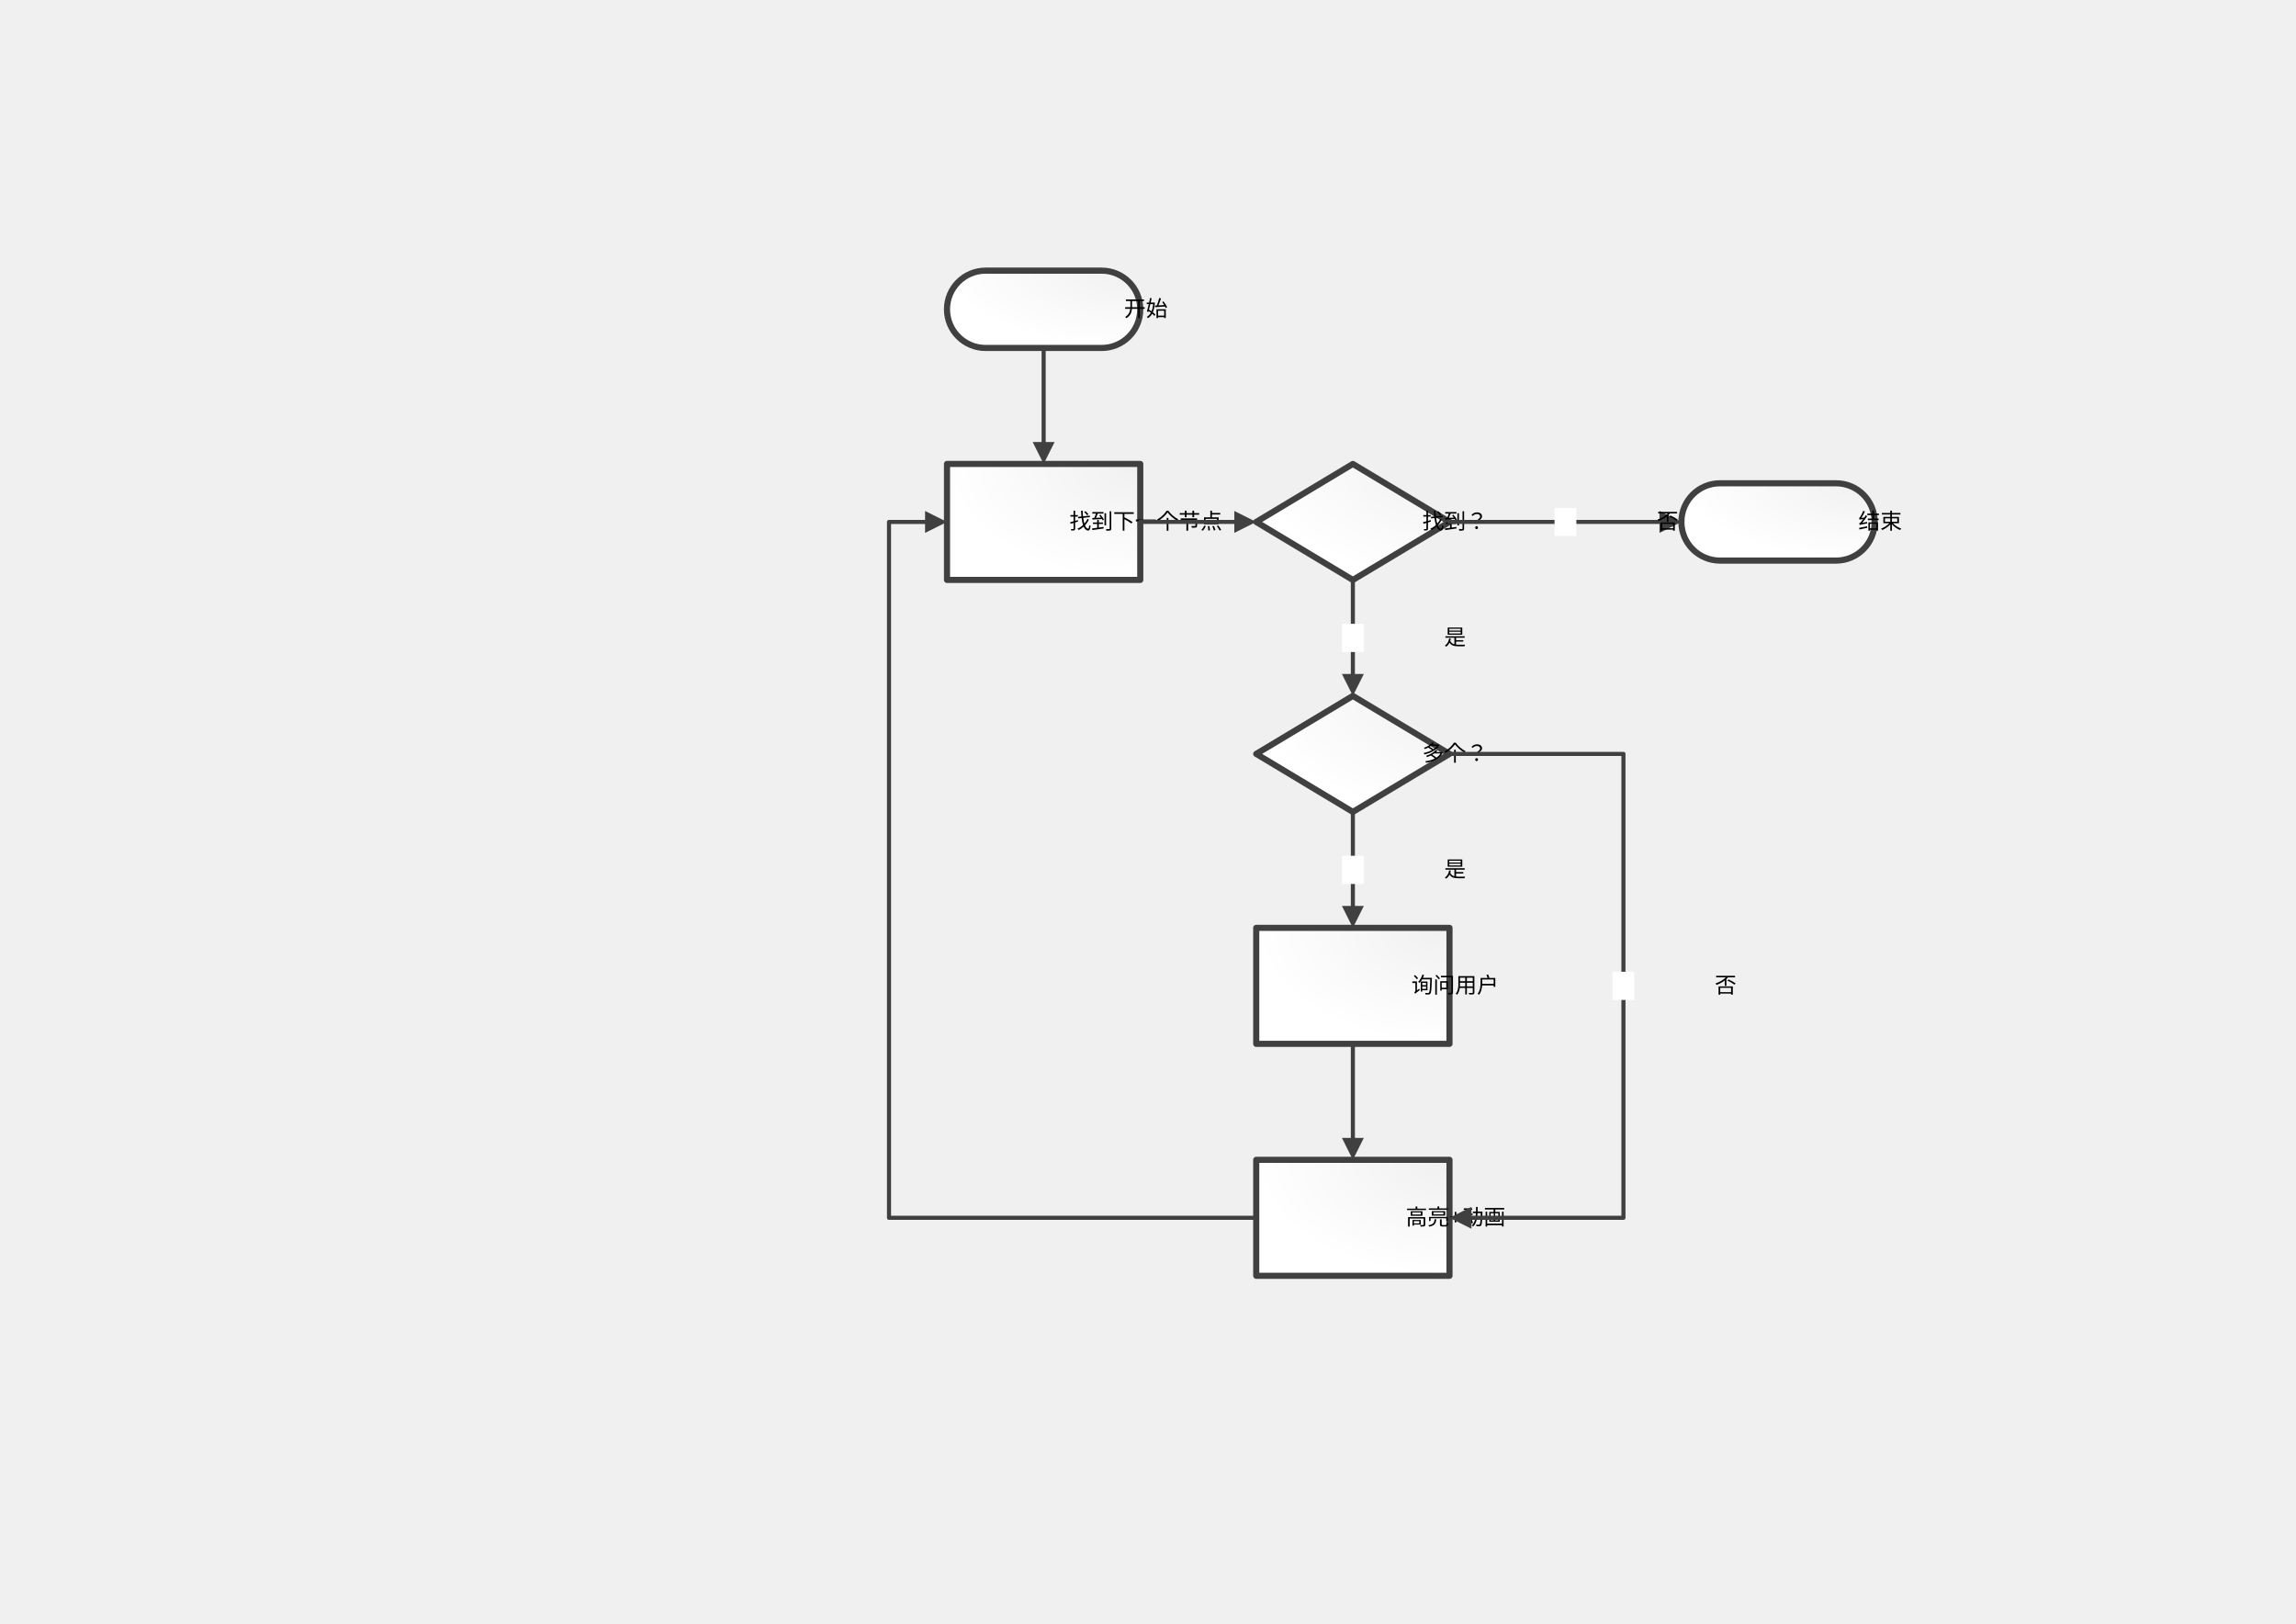
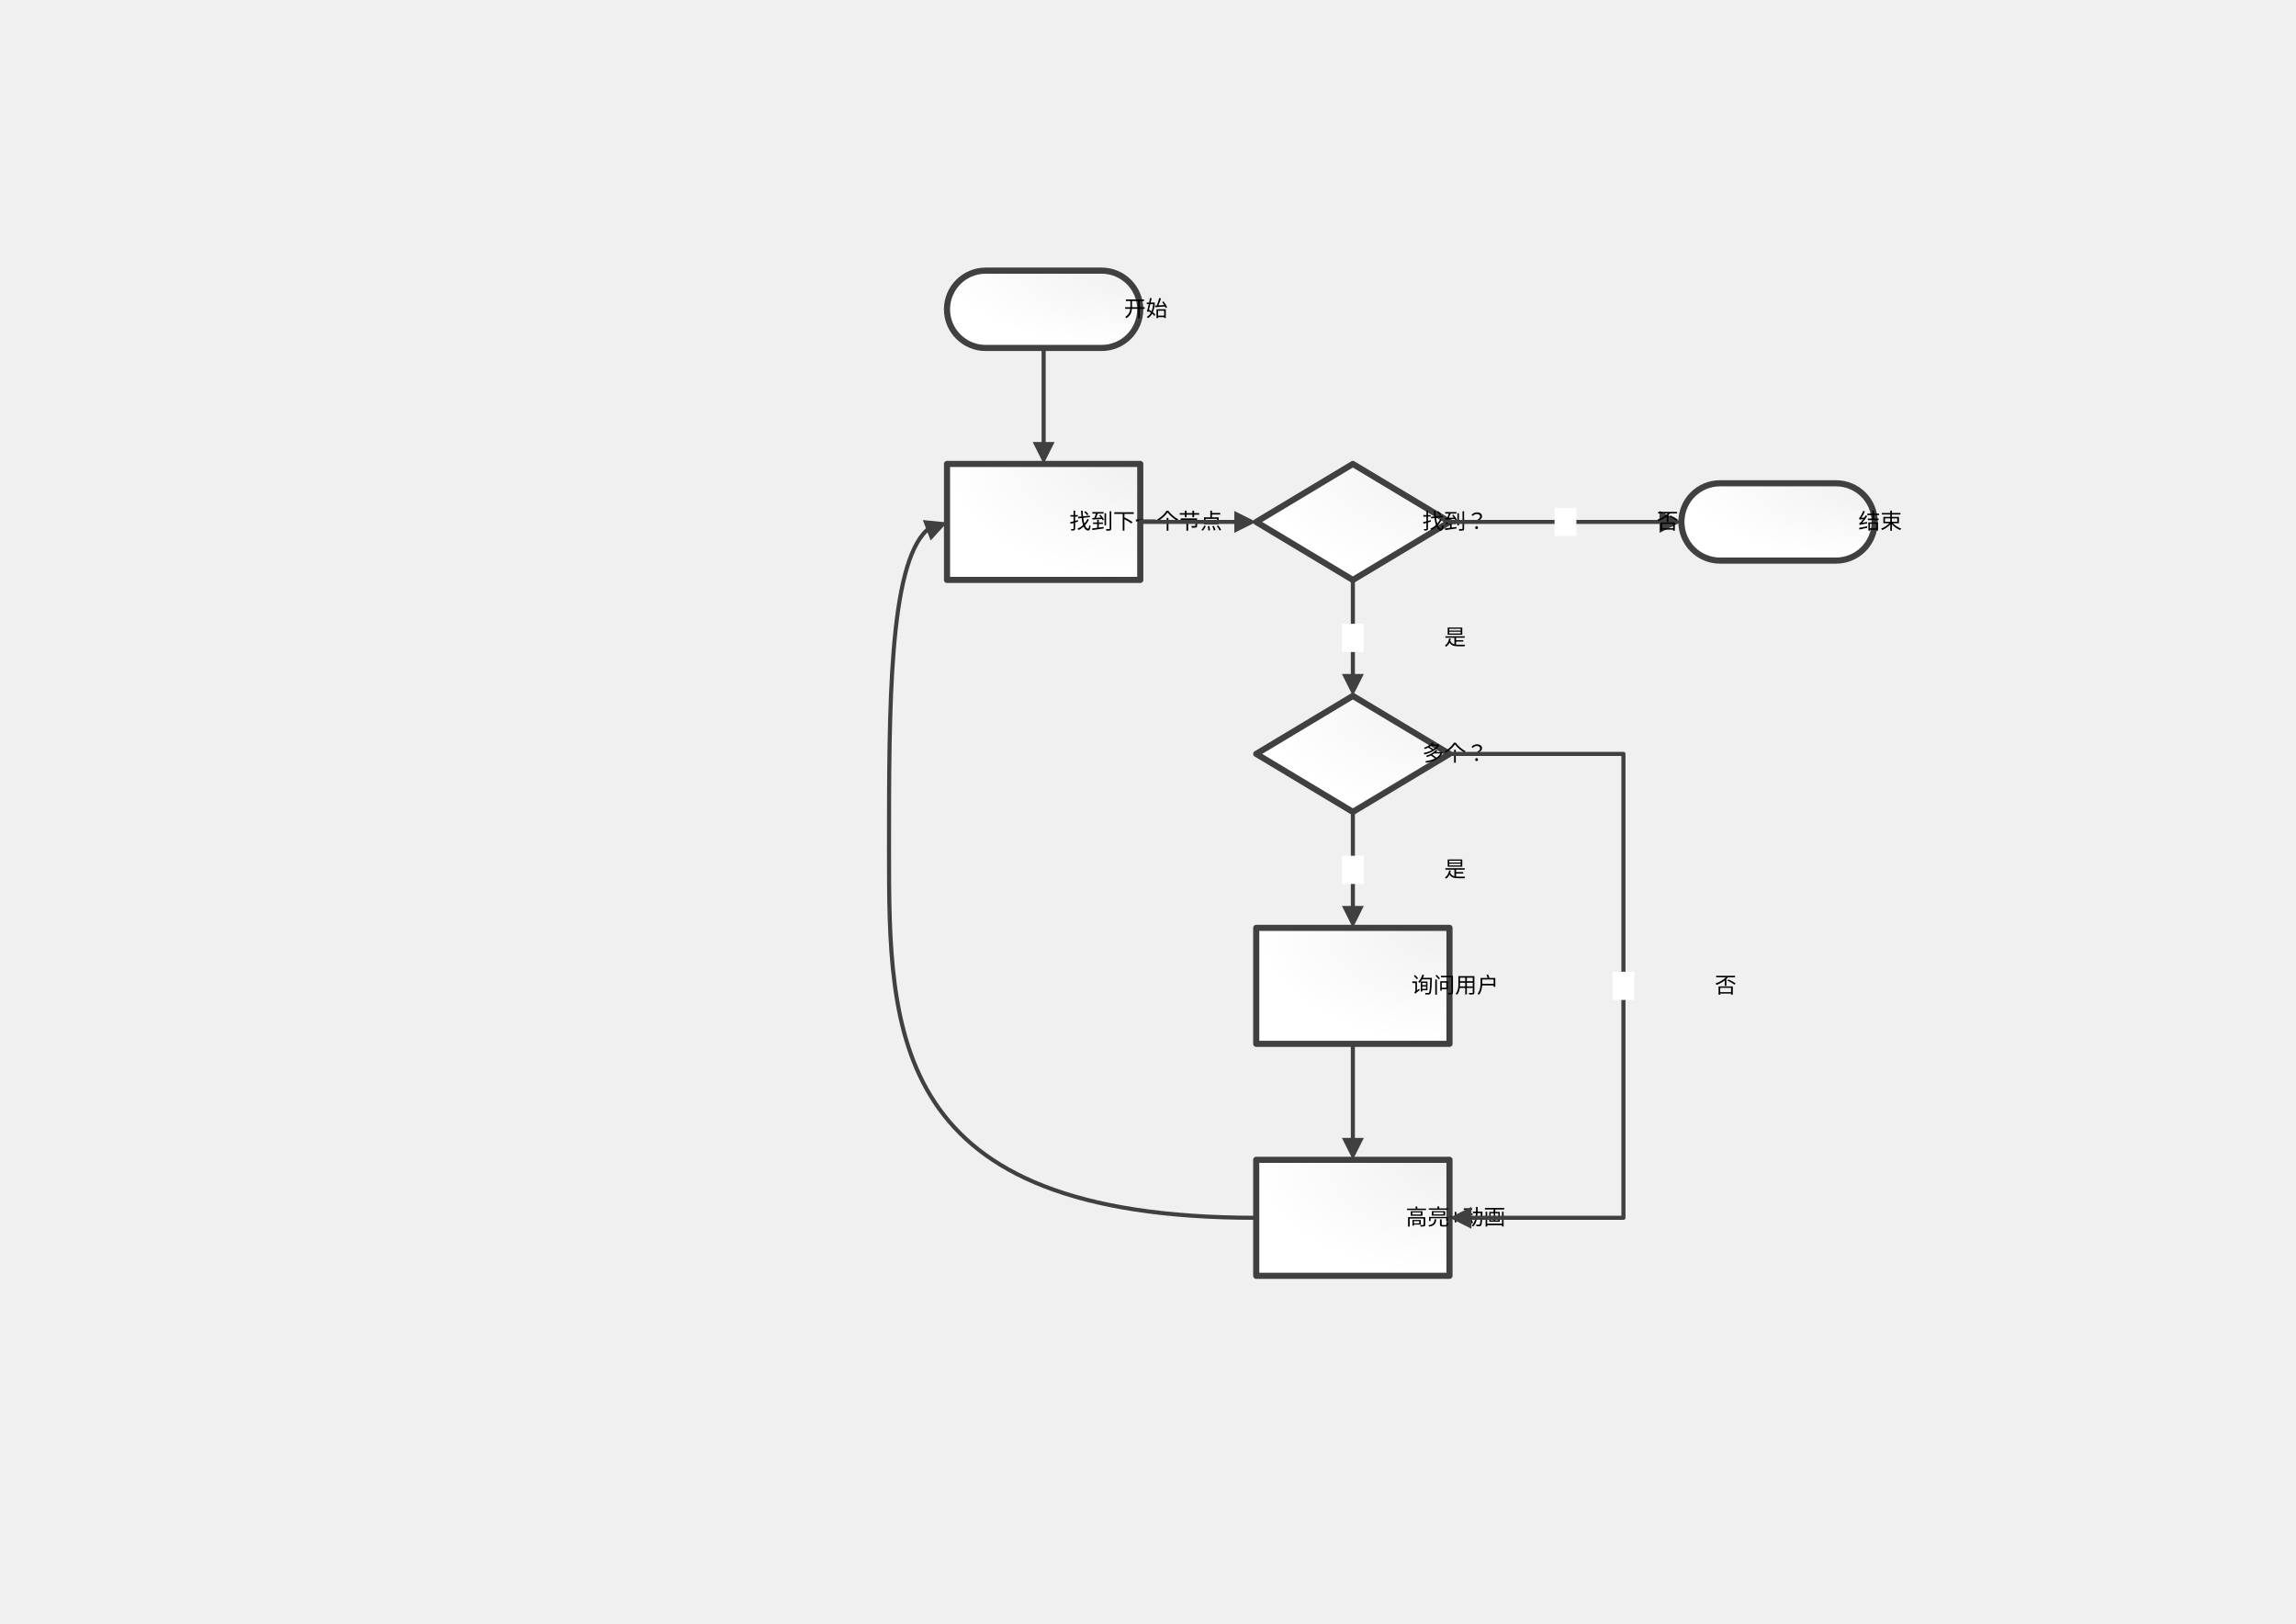
- <svg xmlns="http://www.w3.org/2000/svg" xmlns:ns1="http://schemas.microsoft.com/visio/2003/SVGExtensions/" xmlns:xlink="http://www.w3.org/1999/xlink" width="11.693in" height="8.268in" viewBox="0 0 841.89 595.276" xml:space="preserve" color-interpolation-filters="sRGB" class="st7">
+ <svg xmlns="http://www.w3.org/2000/svg" xmlns:ns1="http://schemas.microsoft.com/visio/2003/SVGExtensions/" xmlns:xlink="http://www.w3.org/1999/xlink" width="11.693in" height="8.268in" viewBox="0 0 841.89 595.276" xml:space="preserve" color-interpolation-filters="sRGB" class="st8">
  <ns1:documentProperties ns1:langID="2052" ns1:metric="true" ns1:viewMarkup="false">
    <ns1:userDefs>
      <ns1:ud ns1:nameU="msvNoAutoConnect" ns1:val="VT0(0):26" />
    </ns1:userDefs>
  </ns1:documentProperties>
  <style type="text/css">
	
		.st1 {fill:url(#grad37-4);stroke:#404040;stroke-linecap:round;stroke-linejoin:round;stroke-width:2.25}
		.st2 {fill:#000000;font-family:宋体;font-size:0.667em}
		.st3 {marker-end:url(#mrkr4-16);stroke:#404040;stroke-linecap:round;stroke-linejoin:round;stroke-width:1.5}
		.st4 {fill:#404040;fill-opacity:1;stroke:#404040;stroke-opacity:1;stroke-width:0.373}
		.st5 {fill:#ffffff;stroke:none;stroke-linecap:butt;stroke-width:7.2}
		.st6 {font-family:Trebuchet MS;font-size:1em}
- 		.st7 {fill:none;fill-rule:evenodd;font-size:12px;overflow:visible;stroke-linecap:square;stroke-miterlimit:3}
+ 		.st7 {marker-end:url(#mrkr4-80);stroke:#404040;stroke-linecap:round;stroke-linejoin:round;stroke-width:1.5}
+ 		.st8 {fill:none;fill-rule:evenodd;font-size:12px;overflow:visible;stroke-linecap:square;stroke-miterlimit:3}
	
	</style>
  <defs id="Patterns_And_Gradients">
    <radialGradient id="grad37-4" ns1:fillPattern="37" ns1:foreground="#f0f0f0" ns1:background="#ffffff" cx="1" cy="0" r="1">
      <stop offset="0" style="stop-color:#f0f0f0;stop-opacity:1" />
      <stop offset="1" style="stop-color:#ffffff;stop-opacity:1" />
    </radialGradient>
  </defs>
  <defs id="Markers">
    <g id="lend4">
      <path d="M 2 1 L 0 0 L 2 -1 L 2 1 " style="stroke:none" />
    </g>
    <marker id="mrkr4-16" class="st4" ns1:arrowType="4" ns1:arrowSize="2" ns1:setback="5.36" refX="-5.36" orient="auto" markerUnits="strokeWidth" overflow="visible">
+       <use xlink:href="#lend4" transform="scale(-2.68,-2.68) " />
+     </marker>
+     <marker id="mrkr4-80" class="st4" ns1:arrowType="4" ns1:arrowSize="2" ns1:setback="5.12" refX="-5.12" orient="auto" markerUnits="strokeWidth" overflow="visible">
      <use xlink:href="#lend4" transform="scale(-2.68,-2.68) " />
    </marker>
  </defs>
  <g ns1:mID="4" ns1:index="2" ns1:groupContext="foregroundPage">
    <ns1:userDefs>
      <ns1:ud ns1:nameU="msvThemeColors" ns1:val="VT0(36):26" />
      <ns1:ud ns1:nameU="msvThemeEffects" ns1:val="VT0(8):26" />
      <ns1:ud ns1:nameU="msvThemeOrder" ns1:val="VT0(0):26" />
    </ns1:userDefs>
    <ns1:pageProperties ns1:drawingScale="0.0393701" ns1:pageScale="0.0393701" ns1:drawingUnits="24" ns1:shadowOffsetX="8.50394" ns1:shadowOffsetY="-8.50394" />
    <ns1:layer ns1:name="流程图" ns1:index="0" />
    <ns1:layer ns1:name="连接线" ns1:index="1" />
    <g id="shape1-1" ns1:mID="1" ns1:groupContext="shape" ns1:layerMember="0" transform="translate(347.244,-467.717)">
      <ns1:custProps>
        <ns1:cp ns1:nameU="Cost" ns1:lbl="成本" ns1:prompt="" ns1:type="7" ns1:format="@" ns1:sortKey="" ns1:invis="false" ns1:ask="false" ns1:langID="2052" ns1:cal="0" />
        <ns1:cp ns1:nameU="ProcessNumber" ns1:lbl="进程编号" ns1:prompt="" ns1:type="2" ns1:format="" ns1:sortKey="" ns1:invis="false" ns1:ask="false" ns1:langID="2052" ns1:cal="0" />
        <ns1:cp ns1:nameU="Owner" ns1:lbl="所有者" ns1:prompt="" ns1:type="0" ns1:format="" ns1:sortKey="" ns1:invis="false" ns1:ask="false" ns1:langID="2052" ns1:cal="0" />
        <ns1:cp ns1:nameU="Function" ns1:lbl="函数" ns1:prompt="" ns1:type="0" ns1:format="" ns1:sortKey="" ns1:invis="false" ns1:ask="false" ns1:langID="2052" ns1:cal="0" ns1:val="VT4()" />
        <ns1:cp ns1:nameU="StartDate" ns1:lbl="开始日期" ns1:prompt="" ns1:type="5" ns1:format="" ns1:sortKey="" ns1:invis="false" ns1:ask="false" ns1:langID="2052" ns1:cal="0" />
        <ns1:cp ns1:nameU="EndDate" ns1:lbl="结束日期" ns1:prompt="" ns1:type="5" ns1:format="" ns1:sortKey="" ns1:invis="false" ns1:ask="false" ns1:langID="2052" ns1:cal="0" />
        <ns1:cp ns1:nameU="Status" ns1:lbl="状态" ns1:prompt="" ns1:type="4" ns1:format=";未开始;进行中;已完成;已推迟;正在等待输入" ns1:sortKey="" ns1:invis="false" ns1:ask="false" ns1:langID="2052" ns1:cal="0" ns1:val="VT4()" />
      </ns1:custProps>
      <ns1:userDefs>
        <ns1:ud ns1:nameU="visVersion" ns1:prompt="" ns1:val="VT0(14):26" />
        <ns1:ud ns1:nameU="DefaultWidth" ns1:prompt="" ns1:val="VT0(0.98425196850394):24" />
        <ns1:ud ns1:nameU="DefaultHeight" ns1:prompt="" ns1:val="VT0(0.39370078740157):24" />
        <ns1:ud ns1:nameU="ResizeTxtHeight" ns1:prompt="" ns1:val="VT0(0.39370078740157):24" />
        <ns1:ud ns1:nameU="msvThemeColors" ns1:val="VT0(36):26" />
        <ns1:ud ns1:nameU="msvThemeEffects" ns1:val="VT0(8):26" />
      </ns1:userDefs>
      <ns1:textBlock ns1:margins="rect(2,2,2,2)" ns1:tabSpace="42.5197" />
      <ns1:textRect cx="35.433" cy="581.102" width="70.87" height="28.346" />
      <path d="M14.17 595.28 L56.69 595.28 A14.173 14.173 -180 0 0 56.69 566.93 L14.17 566.93 A14.173 14.173 -180 1 0 14.17        595.28 Z" class="st1" />
      <text x="27.43" y="583.69" class="st2" ns1:langID="2052">
        <ns1:paragraph ns1:horizAlign="1" />
        <ns1:tabList />开始</text>
    </g>
    <g id="shape2-6" ns1:mID="2" ns1:groupContext="shape" ns1:layerMember="0" transform="translate(347.244,-382.677)">
      <ns1:custProps>
        <ns1:cp ns1:nameU="Cost" ns1:lbl="成本" ns1:prompt="" ns1:type="7" ns1:format="@" ns1:sortKey="" ns1:invis="false" ns1:ask="false" ns1:langID="2052" ns1:cal="0" />
        <ns1:cp ns1:nameU="ProcessNumber" ns1:lbl="进程编号" ns1:prompt="" ns1:type="2" ns1:format="" ns1:sortKey="" ns1:invis="false" ns1:ask="false" ns1:langID="2052" ns1:cal="0" />
        <ns1:cp ns1:nameU="Owner" ns1:lbl="所有者" ns1:prompt="" ns1:type="0" ns1:format="" ns1:sortKey="" ns1:invis="false" ns1:ask="false" ns1:langID="2052" ns1:cal="0" />
        <ns1:cp ns1:nameU="Function" ns1:lbl="函数" ns1:prompt="" ns1:type="0" ns1:format="" ns1:sortKey="" ns1:invis="false" ns1:ask="false" ns1:langID="2052" ns1:cal="0" ns1:val="VT4()" />
        <ns1:cp ns1:nameU="StartDate" ns1:lbl="开始日期" ns1:prompt="" ns1:type="5" ns1:format="" ns1:sortKey="" ns1:invis="false" ns1:ask="false" ns1:langID="2052" ns1:cal="0" />
        <ns1:cp ns1:nameU="EndDate" ns1:lbl="结束日期" ns1:prompt="" ns1:type="5" ns1:format="" ns1:sortKey="" ns1:invis="false" ns1:ask="false" ns1:langID="2052" ns1:cal="0" />
        <ns1:cp ns1:nameU="Status" ns1:lbl="状态" ns1:prompt="" ns1:type="4" ns1:format=";未开始;进行中;已完成;已推迟;正在等待输入" ns1:sortKey="" ns1:invis="false" ns1:ask="false" ns1:langID="2052" ns1:cal="0" ns1:val="VT4()" />
      </ns1:custProps>
      <ns1:userDefs>
        <ns1:ud ns1:nameU="visVersion" ns1:prompt="" ns1:val="VT0(14):26" />
        <ns1:ud ns1:nameU="DefaultWidth" ns1:prompt="" ns1:val="VT0(0.98425196850394):24" />
        <ns1:ud ns1:nameU="DefaultHeight" ns1:prompt="" ns1:val="VT0(0.59055118110236):24" />
        <ns1:ud ns1:nameU="ResizeTxtHeight" ns1:prompt="" ns1:val="VT0(0.59055118110236):24" />
        <ns1:ud ns1:nameU="msvThemeColors" ns1:val="VT0(36):26" />
        <ns1:ud ns1:nameU="msvThemeEffects" ns1:val="VT0(8):26" />
      </ns1:userDefs>
      <ns1:textBlock ns1:margins="rect(2,2,2,2)" ns1:tabSpace="42.5197" />
      <ns1:textRect cx="35.433" cy="574.016" width="70.87" height="42.52" />
      <rect x="0" y="552.756" width="70.866" height="42.52" class="st1" />
      <text x="7.43" y="576.6" class="st2" ns1:langID="2052">
        <ns1:paragraph ns1:horizAlign="1" />
        <ns1:tabList />找到下一个节点</text>
    </g>
    <g id="shape3-10" ns1:mID="3" ns1:groupContext="shape" ns1:layerMember="1" transform="translate(375.591,-467.717)">
      <ns1:userDefs>
        <ns1:ud ns1:nameU="msvThemeColors" ns1:val="VT0(36):26" />
        <ns1:ud ns1:nameU="msvThemeEffects" ns1:val="VT0(8):26" />
      </ns1:userDefs>
      <path d="M7.09 595.28 L7.09 629.76" class="st3" />
    </g>
    <g id="shape4-17" ns1:mID="4" ns1:groupContext="shape" ns1:layerMember="0" transform="translate(460.63,-382.677)">
      <ns1:custProps>
        <ns1:cp ns1:nameU="Cost" ns1:lbl="成本" ns1:prompt="" ns1:type="7" ns1:format="@" ns1:sortKey="" ns1:invis="false" ns1:ask="false" ns1:langID="2052" ns1:cal="0" />
        <ns1:cp ns1:nameU="ProcessNumber" ns1:lbl="进程编号" ns1:prompt="" ns1:type="2" ns1:format="" ns1:sortKey="" ns1:invis="false" ns1:ask="false" ns1:langID="2052" ns1:cal="0" />
        <ns1:cp ns1:nameU="Owner" ns1:lbl="所有者" ns1:prompt="" ns1:type="0" ns1:format="" ns1:sortKey="" ns1:invis="false" ns1:ask="false" ns1:langID="2052" ns1:cal="0" />
        <ns1:cp ns1:nameU="Function" ns1:lbl="函数" ns1:prompt="" ns1:type="0" ns1:format="" ns1:sortKey="" ns1:invis="false" ns1:ask="false" ns1:langID="2052" ns1:cal="0" ns1:val="VT4()" />
        <ns1:cp ns1:nameU="StartDate" ns1:lbl="开始日期" ns1:prompt="" ns1:type="5" ns1:format="" ns1:sortKey="" ns1:invis="false" ns1:ask="false" ns1:langID="2052" ns1:cal="0" />
        <ns1:cp ns1:nameU="EndDate" ns1:lbl="结束日期" ns1:prompt="" ns1:type="5" ns1:format="" ns1:sortKey="" ns1:invis="false" ns1:ask="false" ns1:langID="2052" ns1:cal="0" />
        <ns1:cp ns1:nameU="Status" ns1:lbl="状态" ns1:prompt="" ns1:type="4" ns1:format=";未开始;进行中;已完成;已推迟;正在等待输入" ns1:sortKey="" ns1:invis="false" ns1:ask="false" ns1:langID="2052" ns1:cal="0" ns1:val="VT4()" />
      </ns1:custProps>
      <ns1:userDefs>
        <ns1:ud ns1:nameU="visVersion" ns1:prompt="" ns1:val="VT0(14):26" />
        <ns1:ud ns1:nameU="DefaultWidth" ns1:prompt="" ns1:val="VT0(0.98425196850394):24" />
        <ns1:ud ns1:nameU="DefaultHeight" ns1:prompt="" ns1:val="VT0(0.59055118110236):24" />
        <ns1:ud ns1:nameU="ResizeTxtHeight" ns1:prompt="" ns1:val="VT0(0.59055118110236):24" />
        <ns1:ud ns1:nameU="msvThemeColors" ns1:val="VT0(36):26" />
        <ns1:ud ns1:nameU="msvThemeEffects" ns1:val="VT0(8):26" />
      </ns1:userDefs>
      <ns1:textBlock ns1:margins="rect(2,2,2,2)" ns1:tabSpace="42.5197" />
      <ns1:textRect cx="35.433" cy="574.016" width="59.06" height="31.89" />
      <path d="M0 574.02 L35.43 552.76 L70.87 574.02 L35.43 595.28 L0 574.02 Z" class="st1" />
      <text x="23.43" y="576.6" class="st2" ns1:langID="2052">
        <ns1:paragraph ns1:horizAlign="1" />
        <ns1:tabList />找到？</text>
    </g>
    <g id="shape5-21" ns1:mID="5" ns1:groupContext="shape" ns1:layerMember="1" transform="translate(418.11,-411.024)">
      <ns1:userDefs>
        <ns1:ud ns1:nameU="msvThemeColors" ns1:val="VT0(36):26" />
        <ns1:ud ns1:nameU="msvThemeEffects" ns1:val="VT0(8):26" />
      </ns1:userDefs>
      <path d="M0 602.36 L34.48 602.36" class="st3" />
    </g>
    <g id="shape6-27" ns1:mID="6" ns1:groupContext="shape" ns1:layerMember="0" transform="translate(616.535,-389.764)">
      <ns1:custProps>
        <ns1:cp ns1:nameU="Cost" ns1:lbl="成本" ns1:prompt="" ns1:type="7" ns1:format="@" ns1:sortKey="" ns1:invis="false" ns1:ask="false" ns1:langID="2052" ns1:cal="0" />
        <ns1:cp ns1:nameU="ProcessNumber" ns1:lbl="进程编号" ns1:prompt="" ns1:type="2" ns1:format="" ns1:sortKey="" ns1:invis="false" ns1:ask="false" ns1:langID="2052" ns1:cal="0" />
        <ns1:cp ns1:nameU="Owner" ns1:lbl="所有者" ns1:prompt="" ns1:type="0" ns1:format="" ns1:sortKey="" ns1:invis="false" ns1:ask="false" ns1:langID="2052" ns1:cal="0" />
        <ns1:cp ns1:nameU="Function" ns1:lbl="函数" ns1:prompt="" ns1:type="0" ns1:format="" ns1:sortKey="" ns1:invis="false" ns1:ask="false" ns1:langID="2052" ns1:cal="0" ns1:val="VT4()" />
        <ns1:cp ns1:nameU="StartDate" ns1:lbl="开始日期" ns1:prompt="" ns1:type="5" ns1:format="" ns1:sortKey="" ns1:invis="false" ns1:ask="false" ns1:langID="2052" ns1:cal="0" />
        <ns1:cp ns1:nameU="EndDate" ns1:lbl="结束日期" ns1:prompt="" ns1:type="5" ns1:format="" ns1:sortKey="" ns1:invis="false" ns1:ask="false" ns1:langID="2052" ns1:cal="0" />
        <ns1:cp ns1:nameU="Status" ns1:lbl="状态" ns1:prompt="" ns1:type="4" ns1:format=";未开始;进行中;已完成;已推迟;正在等待输入" ns1:sortKey="" ns1:invis="false" ns1:ask="false" ns1:langID="2052" ns1:cal="0" ns1:val="VT4()" />
      </ns1:custProps>
      <ns1:userDefs>
        <ns1:ud ns1:nameU="visVersion" ns1:prompt="" ns1:val="VT0(14):26" />
        <ns1:ud ns1:nameU="DefaultWidth" ns1:prompt="" ns1:val="VT0(0.98425196850394):24" />
        <ns1:ud ns1:nameU="DefaultHeight" ns1:prompt="" ns1:val="VT0(0.39370078740157):24" />
        <ns1:ud ns1:nameU="ResizeTxtHeight" ns1:prompt="" ns1:val="VT0(0.39370078740157):24" />
        <ns1:ud ns1:nameU="msvThemeColors" ns1:val="VT0(36):26" />
        <ns1:ud ns1:nameU="msvThemeEffects" ns1:val="VT0(8):26" />
      </ns1:userDefs>
      <ns1:textBlock ns1:margins="rect(2,2,2,2)" ns1:tabSpace="42.5197" />
      <ns1:textRect cx="35.433" cy="581.102" width="70.87" height="28.346" />
      <path d="M14.17 595.28 L56.69 595.28 A14.173 14.173 -180 0 0 56.69 566.93 L14.17 566.93 A14.173 14.173 -180 1 0 14.17        595.28 Z" class="st1" />
      <text x="27.43" y="583.69" class="st2" ns1:langID="2052">
        <ns1:paragraph ns1:horizAlign="1" />
        <ns1:tabList />结束</text>
    </g>
    <g id="shape7-31" ns1:mID="7" ns1:groupContext="shape" ns1:layerMember="1" transform="translate(531.496,-411.024)">
      <ns1:userDefs>
        <ns1:ud ns1:nameU="msvThemeColors" ns1:val="VT0(36):26" />
        <ns1:ud ns1:nameU="msvThemeEffects" ns1:val="VT0(8):26" />
      </ns1:userDefs>
      <ns1:textBlock ns1:margins="rect(4,4,4,4)" ns1:tabSpace="42.5197" />
      <ns1:textRect cx="42.52" cy="602.362" width="40" height="18.343" />
      <path d="M0 602.36 L77 602.36" class="st3" />
      <rect ns1:rectContext="textBkgnd" x="38.52" y="597.193" width="8" height="10.339" class="st5" />
      <text x="38.52" y="604.95" class="st2" ns1:langID="2052">
        <ns1:paragraph ns1:horizAlign="1" />
        <ns1:tabList />否</text>
    </g>
    <g id="shape8-39" ns1:mID="8" ns1:groupContext="shape" ns1:layerMember="0" transform="translate(460.63,-297.638)">
      <ns1:custProps>
        <ns1:cp ns1:nameU="Cost" ns1:lbl="成本" ns1:prompt="" ns1:type="7" ns1:format="@" ns1:sortKey="" ns1:invis="false" ns1:ask="false" ns1:langID="2052" ns1:cal="0" />
        <ns1:cp ns1:nameU="ProcessNumber" ns1:lbl="进程编号" ns1:prompt="" ns1:type="2" ns1:format="" ns1:sortKey="" ns1:invis="false" ns1:ask="false" ns1:langID="2052" ns1:cal="0" />
        <ns1:cp ns1:nameU="Owner" ns1:lbl="所有者" ns1:prompt="" ns1:type="0" ns1:format="" ns1:sortKey="" ns1:invis="false" ns1:ask="false" ns1:langID="2052" ns1:cal="0" />
        <ns1:cp ns1:nameU="Function" ns1:lbl="函数" ns1:prompt="" ns1:type="0" ns1:format="" ns1:sortKey="" ns1:invis="false" ns1:ask="false" ns1:langID="2052" ns1:cal="0" ns1:val="VT4()" />
        <ns1:cp ns1:nameU="StartDate" ns1:lbl="开始日期" ns1:prompt="" ns1:type="5" ns1:format="" ns1:sortKey="" ns1:invis="false" ns1:ask="false" ns1:langID="2052" ns1:cal="0" />
        <ns1:cp ns1:nameU="EndDate" ns1:lbl="结束日期" ns1:prompt="" ns1:type="5" ns1:format="" ns1:sortKey="" ns1:invis="false" ns1:ask="false" ns1:langID="2052" ns1:cal="0" />
        <ns1:cp ns1:nameU="Status" ns1:lbl="状态" ns1:prompt="" ns1:type="4" ns1:format=";未开始;进行中;已完成;已推迟;正在等待输入" ns1:sortKey="" ns1:invis="false" ns1:ask="false" ns1:langID="2052" ns1:cal="0" ns1:val="VT4()" />
      </ns1:custProps>
      <ns1:userDefs>
        <ns1:ud ns1:nameU="visVersion" ns1:prompt="" ns1:val="VT0(14):26" />
        <ns1:ud ns1:nameU="DefaultWidth" ns1:prompt="" ns1:val="VT0(0.98425196850394):24" />
        <ns1:ud ns1:nameU="DefaultHeight" ns1:prompt="" ns1:val="VT0(0.59055118110236):24" />
        <ns1:ud ns1:nameU="ResizeTxtHeight" ns1:prompt="" ns1:val="VT0(0.59055118110236):24" />
        <ns1:ud ns1:nameU="msvThemeColors" ns1:val="VT0(36):26" />
        <ns1:ud ns1:nameU="msvThemeEffects" ns1:val="VT0(8):26" />
      </ns1:userDefs>
      <ns1:textBlock ns1:margins="rect(2,2,2,2)" ns1:tabSpace="42.5197" />
      <ns1:textRect cx="35.433" cy="574.016" width="59.06" height="31.89" />
      <path d="M0 574.02 L35.43 552.76 L70.87 574.02 L35.43 595.28 L0 574.02 Z" class="st1" />
      <text x="23.43" y="576.6" class="st2" ns1:langID="2052">
        <ns1:paragraph ns1:horizAlign="1" />
        <ns1:tabList />多个？</text>
    </g>
    <g id="shape9-43" ns1:mID="9" ns1:groupContext="shape" ns1:layerMember="1" transform="translate(488.976,-382.677)">
      <ns1:userDefs>
        <ns1:ud ns1:nameU="msvThemeColors" ns1:val="VT0(36):26" />
        <ns1:ud ns1:nameU="msvThemeEffects" ns1:val="VT0(8):26" />
      </ns1:userDefs>
      <ns1:textBlock ns1:margins="rect(4,4,4,4)" ns1:tabSpace="42.5197" />
      <ns1:textRect cx="7.087" cy="616.535" width="40" height="18.343" />
      <path d="M7.09 595.28 L7.09 629.76" class="st3" />
      <rect ns1:rectContext="textBkgnd" x="3.087" y="611.366" width="8" height="10.339" class="st5" />
      <text x="3.09" y="619.12" class="st2" ns1:langID="2052">
        <ns1:paragraph ns1:horizAlign="1" />
        <ns1:tabList />是</text>
    </g>
    <g id="shape10-51" ns1:mID="10" ns1:groupContext="shape" ns1:layerMember="0" transform="translate(460.63,-212.598)">
      <ns1:custProps>
        <ns1:cp ns1:nameU="Cost" ns1:lbl="成本" ns1:prompt="" ns1:type="7" ns1:format="@" ns1:sortKey="" ns1:invis="false" ns1:ask="false" ns1:langID="2052" ns1:cal="0" />
        <ns1:cp ns1:nameU="ProcessNumber" ns1:lbl="进程编号" ns1:prompt="" ns1:type="2" ns1:format="" ns1:sortKey="" ns1:invis="false" ns1:ask="false" ns1:langID="2052" ns1:cal="0" />
        <ns1:cp ns1:nameU="Owner" ns1:lbl="所有者" ns1:prompt="" ns1:type="0" ns1:format="" ns1:sortKey="" ns1:invis="false" ns1:ask="false" ns1:langID="2052" ns1:cal="0" />
        <ns1:cp ns1:nameU="Function" ns1:lbl="函数" ns1:prompt="" ns1:type="0" ns1:format="" ns1:sortKey="" ns1:invis="false" ns1:ask="false" ns1:langID="2052" ns1:cal="0" ns1:val="VT4()" />
        <ns1:cp ns1:nameU="StartDate" ns1:lbl="开始日期" ns1:prompt="" ns1:type="5" ns1:format="" ns1:sortKey="" ns1:invis="false" ns1:ask="false" ns1:langID="2052" ns1:cal="0" />
        <ns1:cp ns1:nameU="EndDate" ns1:lbl="结束日期" ns1:prompt="" ns1:type="5" ns1:format="" ns1:sortKey="" ns1:invis="false" ns1:ask="false" ns1:langID="2052" ns1:cal="0" />
        <ns1:cp ns1:nameU="Status" ns1:lbl="状态" ns1:prompt="" ns1:type="4" ns1:format=";未开始;进行中;已完成;已推迟;正在等待输入" ns1:sortKey="" ns1:invis="false" ns1:ask="false" ns1:langID="2052" ns1:cal="0" ns1:val="VT4()" />
      </ns1:custProps>
      <ns1:userDefs>
        <ns1:ud ns1:nameU="visVersion" ns1:prompt="" ns1:val="VT0(14):26" />
        <ns1:ud ns1:nameU="DefaultWidth" ns1:prompt="" ns1:val="VT0(0.98425196850394):24" />
        <ns1:ud ns1:nameU="DefaultHeight" ns1:prompt="" ns1:val="VT0(0.59055118110236):24" />
        <ns1:ud ns1:nameU="ResizeTxtHeight" ns1:prompt="" ns1:val="VT0(0.59055118110236):24" />
        <ns1:ud ns1:nameU="msvThemeColors" ns1:val="VT0(36):26" />
        <ns1:ud ns1:nameU="msvThemeEffects" ns1:val="VT0(8):26" />
      </ns1:userDefs>
      <ns1:textBlock ns1:margins="rect(2,2,2,2)" ns1:tabSpace="42.5197" />
      <ns1:textRect cx="35.433" cy="574.016" width="70.87" height="42.52" />
      <rect x="0" y="552.756" width="70.866" height="42.52" class="st1" />
      <text x="19.43" y="576.6" class="st2" ns1:langID="2052">
        <ns1:paragraph ns1:horizAlign="1" />
        <ns1:tabList />询问用户</text>
    </g>
    <g id="shape11-55" ns1:mID="11" ns1:groupContext="shape" ns1:layerMember="1" transform="translate(488.976,-297.638)">
      <ns1:userDefs>
        <ns1:ud ns1:nameU="msvThemeColors" ns1:val="VT0(36):26" />
        <ns1:ud ns1:nameU="msvThemeEffects" ns1:val="VT0(8):26" />
      </ns1:userDefs>
      <ns1:textBlock ns1:margins="rect(4,4,4,4)" ns1:tabSpace="42.5197" />
      <ns1:textRect cx="7.087" cy="616.535" width="40" height="18.343" />
      <path d="M7.09 595.28 L7.09 629.76" class="st3" />
      <rect ns1:rectContext="textBkgnd" x="3.087" y="611.366" width="8" height="10.339" class="st5" />
      <text x="3.09" y="619.12" class="st2" ns1:langID="2052">
        <ns1:paragraph ns1:horizAlign="1" />
        <ns1:tabList />是</text>
    </g>
    <g id="shape12-63" ns1:mID="12" ns1:groupContext="shape" ns1:layerMember="0" transform="translate(460.63,-127.559)">
      <ns1:custProps>
        <ns1:cp ns1:nameU="Cost" ns1:lbl="成本" ns1:prompt="" ns1:type="7" ns1:format="@" ns1:sortKey="" ns1:invis="false" ns1:ask="false" ns1:langID="2052" ns1:cal="0" />
        <ns1:cp ns1:nameU="ProcessNumber" ns1:lbl="进程编号" ns1:prompt="" ns1:type="2" ns1:format="" ns1:sortKey="" ns1:invis="false" ns1:ask="false" ns1:langID="2052" ns1:cal="0" />
        <ns1:cp ns1:nameU="Owner" ns1:lbl="所有者" ns1:prompt="" ns1:type="0" ns1:format="" ns1:sortKey="" ns1:invis="false" ns1:ask="false" ns1:langID="2052" ns1:cal="0" />
        <ns1:cp ns1:nameU="Function" ns1:lbl="函数" ns1:prompt="" ns1:type="0" ns1:format="" ns1:sortKey="" ns1:invis="false" ns1:ask="false" ns1:langID="2052" ns1:cal="0" ns1:val="VT4()" />
        <ns1:cp ns1:nameU="StartDate" ns1:lbl="开始日期" ns1:prompt="" ns1:type="5" ns1:format="" ns1:sortKey="" ns1:invis="false" ns1:ask="false" ns1:langID="2052" ns1:cal="0" />
        <ns1:cp ns1:nameU="EndDate" ns1:lbl="结束日期" ns1:prompt="" ns1:type="5" ns1:format="" ns1:sortKey="" ns1:invis="false" ns1:ask="false" ns1:langID="2052" ns1:cal="0" />
        <ns1:cp ns1:nameU="Status" ns1:lbl="状态" ns1:prompt="" ns1:type="4" ns1:format=";未开始;进行中;已完成;已推迟;正在等待输入" ns1:sortKey="" ns1:invis="false" ns1:ask="false" ns1:langID="2052" ns1:cal="0" ns1:val="VT4()" />
      </ns1:custProps>
      <ns1:userDefs>
        <ns1:ud ns1:nameU="visVersion" ns1:prompt="" ns1:val="VT0(14):26" />
        <ns1:ud ns1:nameU="DefaultWidth" ns1:prompt="" ns1:val="VT0(0.98425196850394):24" />
        <ns1:ud ns1:nameU="DefaultHeight" ns1:prompt="" ns1:val="VT0(0.59055118110236):24" />
        <ns1:ud ns1:nameU="ResizeTxtHeight" ns1:prompt="" ns1:val="VT0(0.59055118110236):24" />
        <ns1:ud ns1:nameU="msvThemeColors" ns1:val="VT0(36):26" />
        <ns1:ud ns1:nameU="msvThemeEffects" ns1:val="VT0(8):26" />
      </ns1:userDefs>
      <ns1:textBlock ns1:margins="rect(2,2,2,2)" ns1:tabSpace="42.5197" />
      <ns1:textRect cx="35.433" cy="574.016" width="70.87" height="42.52" />
      <rect x="0" y="552.756" width="70.866" height="42.52" class="st1" />
      <text x="17.34" y="576.6" class="st2" ns1:langID="2052">
        <ns1:paragraph ns1:horizAlign="1" />
        <ns1:tabList />高亮<tspan class="st6">+</tspan>动画</text>
    </g>
    <g id="shape13-68" ns1:mID="13" ns1:groupContext="shape" ns1:layerMember="1" transform="translate(488.976,-212.598)">
      <ns1:userDefs>
        <ns1:ud ns1:nameU="msvThemeColors" ns1:val="VT0(36):26" />
        <ns1:ud ns1:nameU="msvThemeEffects" ns1:val="VT0(8):26" />
      </ns1:userDefs>
      <path d="M7.09 595.28 L7.09 629.76" class="st3" />
    </g>
    <g id="shape14-74" ns1:mID="14" ns1:groupContext="shape" ns1:layerMember="1" transform="translate(460.63,-148.819)">
      <ns1:userDefs>
        <ns1:ud ns1:nameU="msvThemeColors" ns1:val="VT0(36):26" />
        <ns1:ud ns1:nameU="msvThemeEffects" ns1:val="VT0(8):26" />
      </ns1:userDefs>
-       <path d="M0 595.28 L-134.65 595.28 L-134.65 340.16 L-121.43 340.16" class="st3" />
-     </g>
-     <g id="shape15-80" ns1:mID="15" ns1:groupContext="shape" ns1:layerMember="1" transform="translate(524.409,-318.898)">
+       <path d="M0 595.28 C-134.65 595.28 -134.65 527.69 -134.65 460.11 C-134.65 408.14 -134.65 356.18 -120.82 343.22 L-120.48        343.09" class="st7" />
+     </g>
+     <g id="shape15-81" ns1:mID="15" ns1:groupContext="shape" ns1:layerMember="1" transform="translate(524.409,-318.898)">
      <ns1:userDefs>
        <ns1:ud ns1:nameU="msvThemeColors" ns1:val="VT0(36):26" />
        <ns1:ud ns1:nameU="msvThemeEffects" ns1:val="VT0(8):26" />
      </ns1:userDefs>
      <ns1:textBlock ns1:margins="rect(4,4,4,4)" ns1:tabSpace="42.5197" />
      <ns1:textRect cx="70.866" cy="680.315" width="40" height="18.343" />
      <path d="M7.09 595.28 L70.87 595.28 L70.87 765.35 L15.13 765.35" class="st3" />
      <rect ns1:rectContext="textBkgnd" x="66.866" y="675.146" width="8" height="10.339" class="st5" />
      <text x="66.87" y="682.9" class="st2" ns1:langID="2052">
        <ns1:paragraph ns1:horizAlign="1" />
        <ns1:tabList />否</text>
    </g>
  </g>
</svg>
